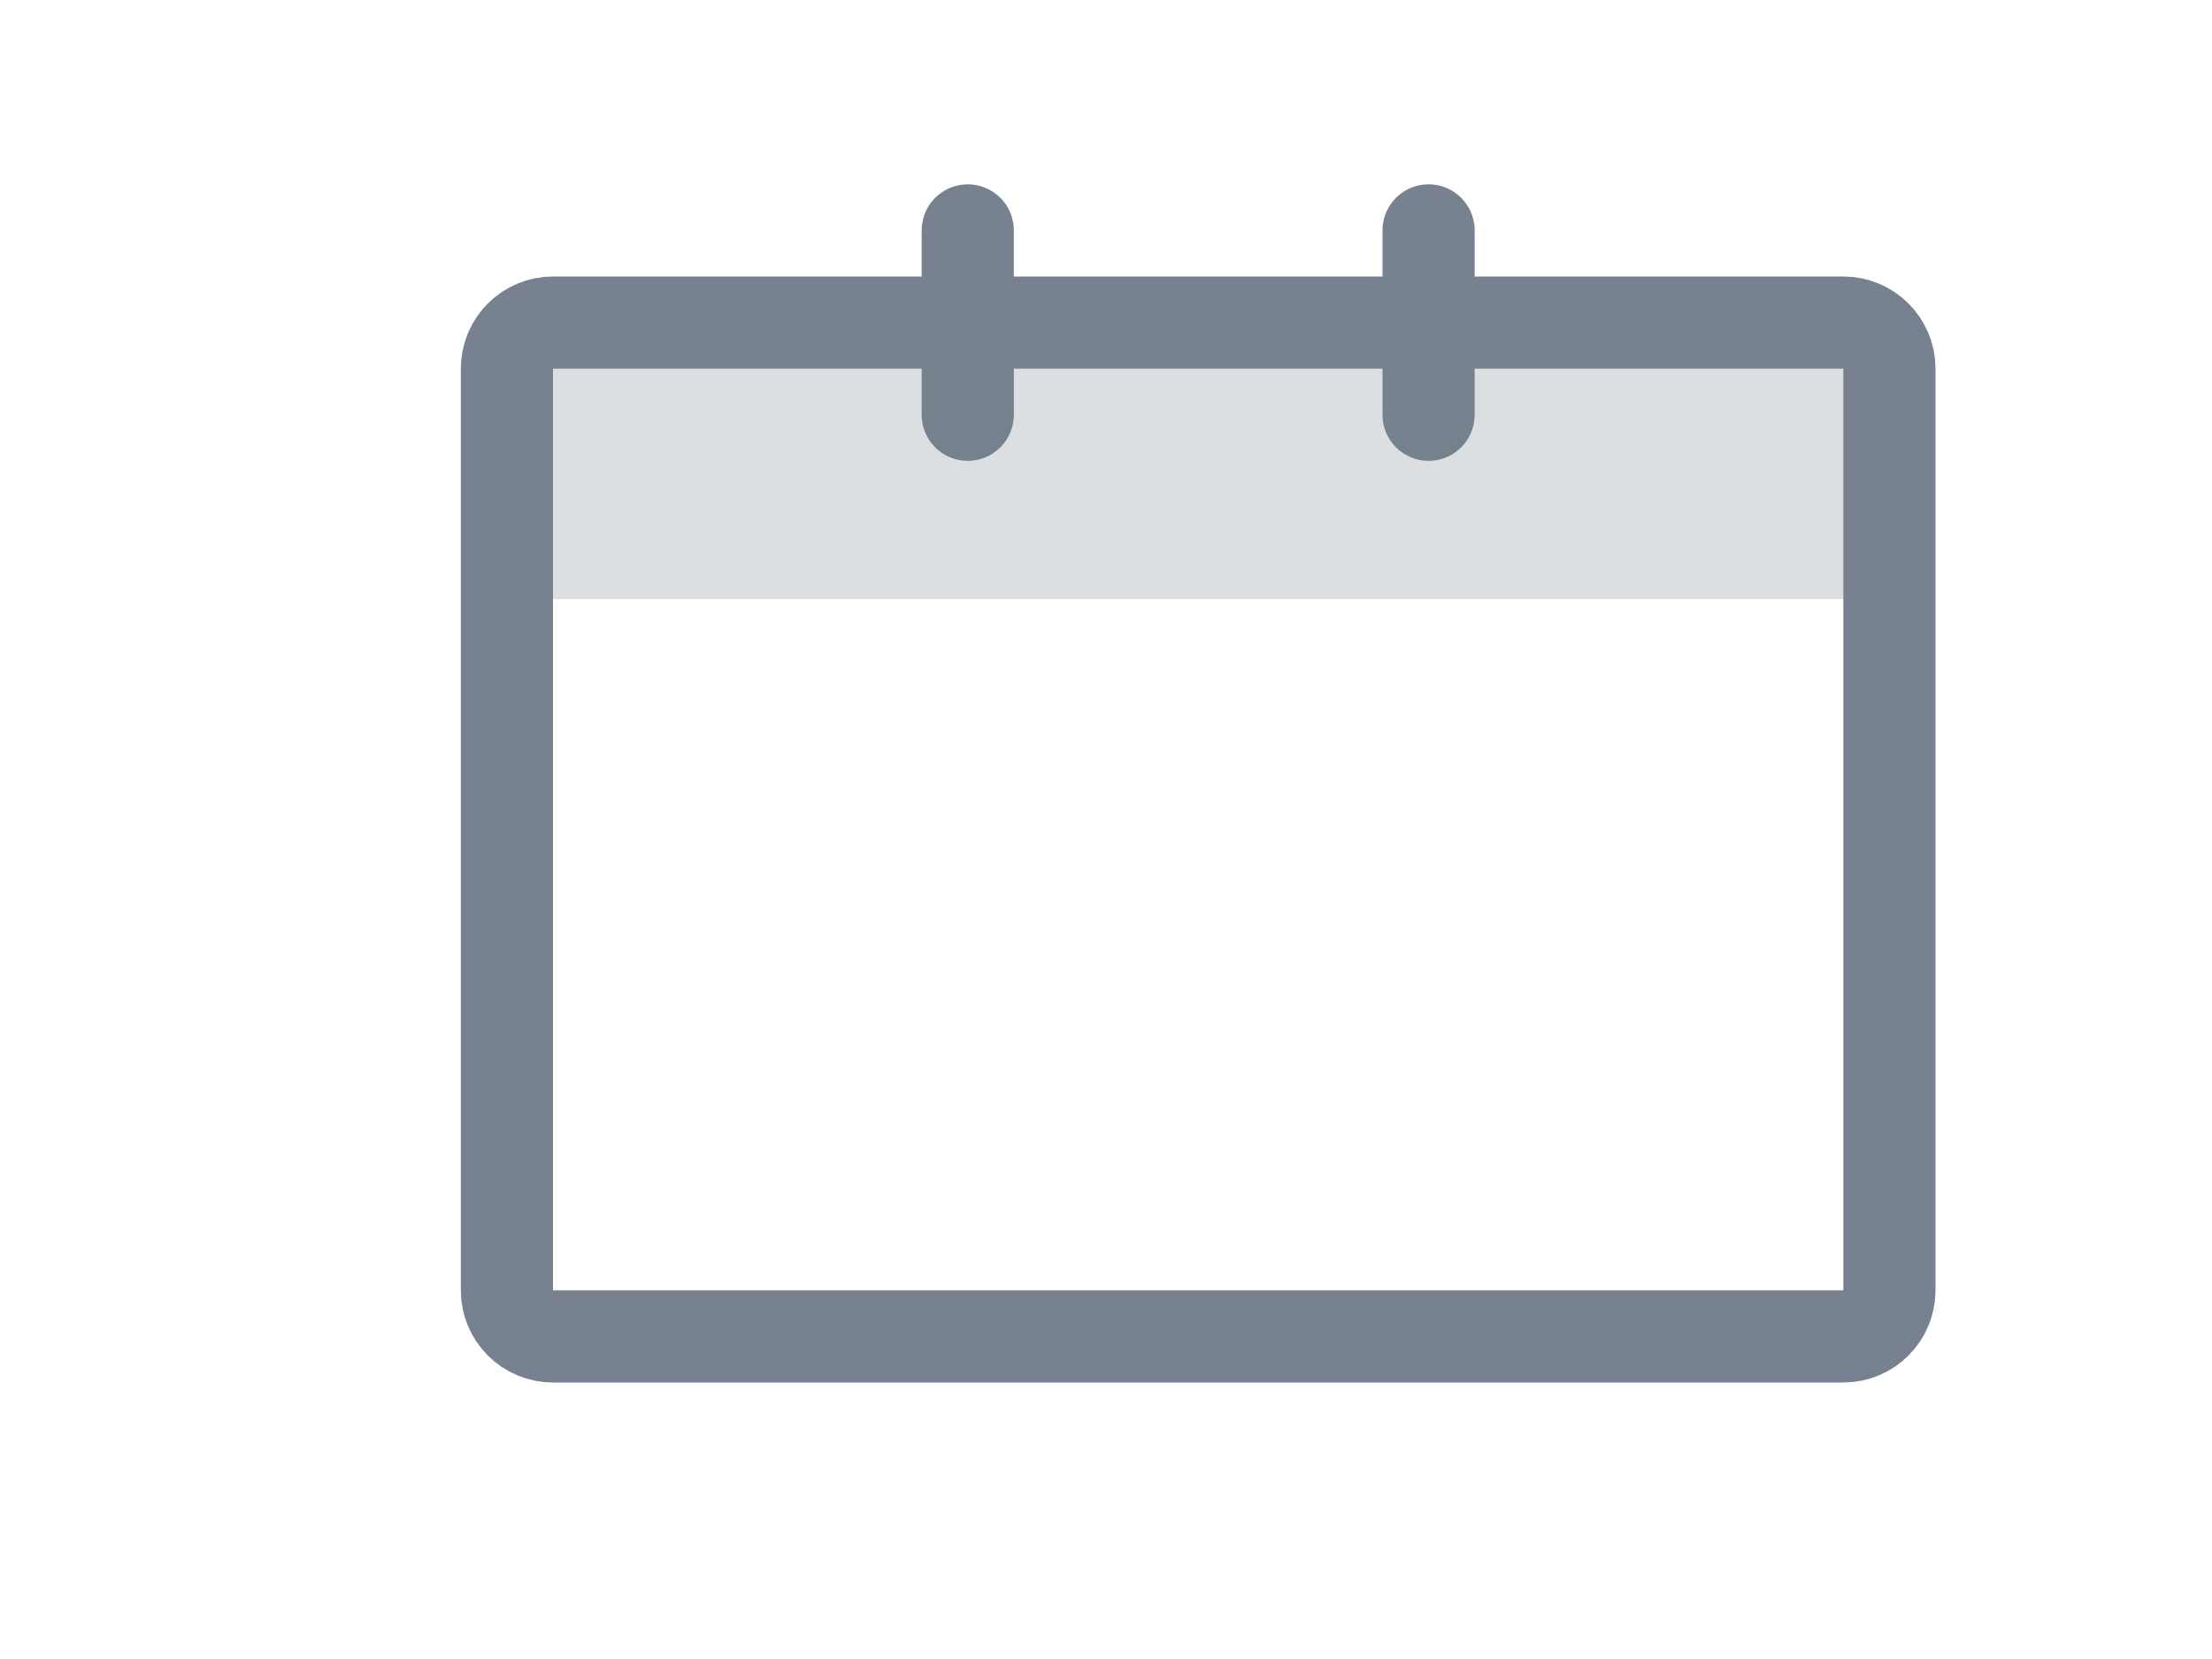
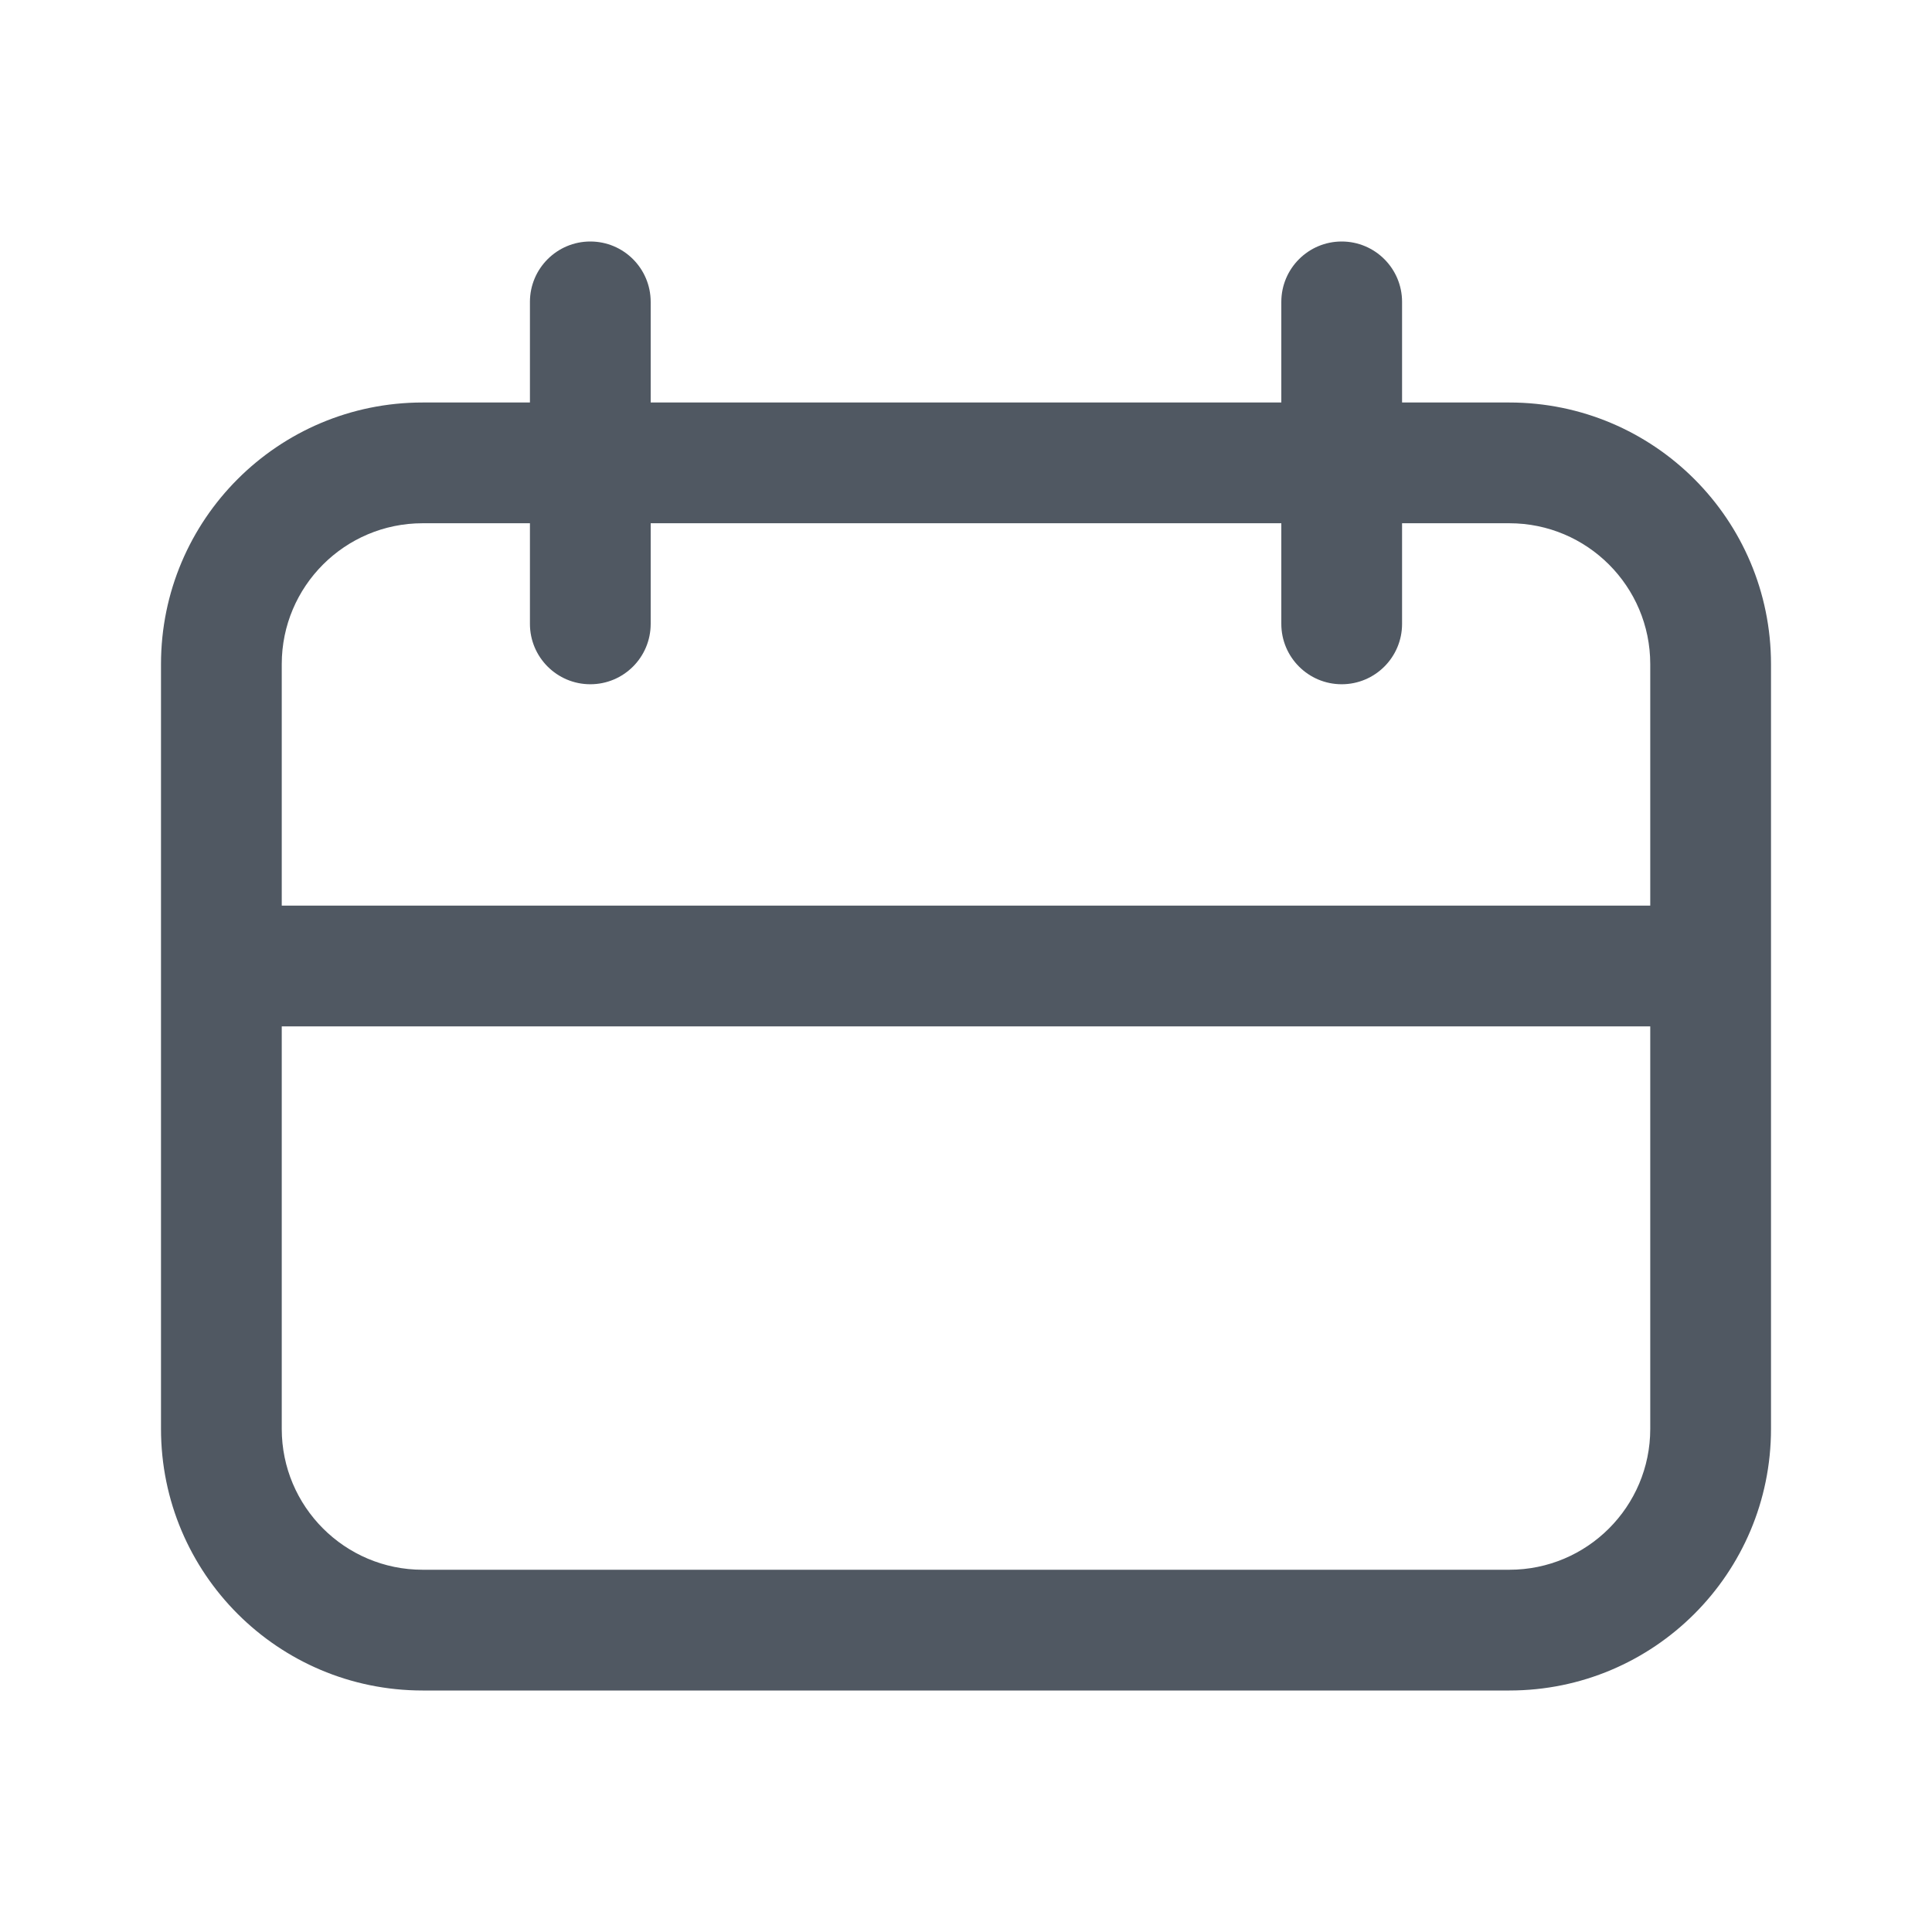
- <svg xmlns="http://www.w3.org/2000/svg" id="data-types/Date" viewBox="0 0 24 18" version="1.1">
-   <defs />
-   <g id="Icons" stroke="none" stroke-width="1" fill="none" fill-rule="evenodd">
-     <g id="Icon/Date">
-       <g>
-         <g id="icon-box-24-copy-14">
-           <rect id="icon-box-24" x="0" y="0" width="24" height="18" />
-         </g>
-         <g id="Group" transform="translate(3.5, 1.5)">
-           <g id="Line-+-Line-Copy-2" transform="translate(5.5, 0.5)" stroke="#77818F" stroke-linecap="round" stroke-linejoin="round">
-             <path d="M1.5,0.5 L1.5,2.5" id="Line" />
-             <path d="M6.5,0.5 L6.5,2.5" id="Line-Copy-2" />
-           </g>
-           <g transform="translate(2, 1)">
-             <rect id="Rectangle-90-Copy" fill-opacity="0.25" fill="#77818F" x="0" y="1" width="15" height="3" />
-             <rect id="Rectangle-90" stroke="#77818F" stroke-linecap="round" stroke-linejoin="round" x="0" y="1" width="15" height="11" rx="0.5" />
-           </g>
-         </g>
-       </g>
-     </g>
-   </g>
+ <svg xmlns="http://www.w3.org/2000/svg" id="data-types/Date" viewBox="0 0 24 24" fill="none">
+   <path fill-rule="evenodd" clip-rule="evenodd" d="M8.083 3.75C8.083 3.336 7.748 3 7.333 3C6.919 3 6.583 3.336 6.583 3.75V5H5.25C3.455 5 2 6.455 2 8.25V17.75C2 19.545 3.455 21 5.25 21H18.75C20.545 21 22 19.545 22 17.75V8.25C22 6.455 20.545 5 18.75 5H17.417V3.75C17.417 3.336 17.081 3 16.667 3C16.253 3 15.917 3.336 15.917 3.75V5H8.083V3.75ZM6.583 6.5V7.75C6.583 8.164 6.919 8.5 7.333 8.5C7.748 8.5 8.083 8.164 8.083 7.75V6.5H15.917V7.75C15.917 8.164 16.253 8.5 16.667 8.5C17.081 8.5 17.417 8.164 17.417 7.75V6.5H18.75C19.716 6.5 20.5 7.284 20.5 8.25V11.25L3.5 11.25V8.25C3.5 7.284 4.284 6.5 5.25 6.5H6.583ZM3.5 12.75V17.75C3.5 18.716 4.284 19.5 5.25 19.5H18.75C19.716 19.5 20.5 18.716 20.5 17.75V12.75L3.5 12.75Z" fill="#505862" />
</svg>
